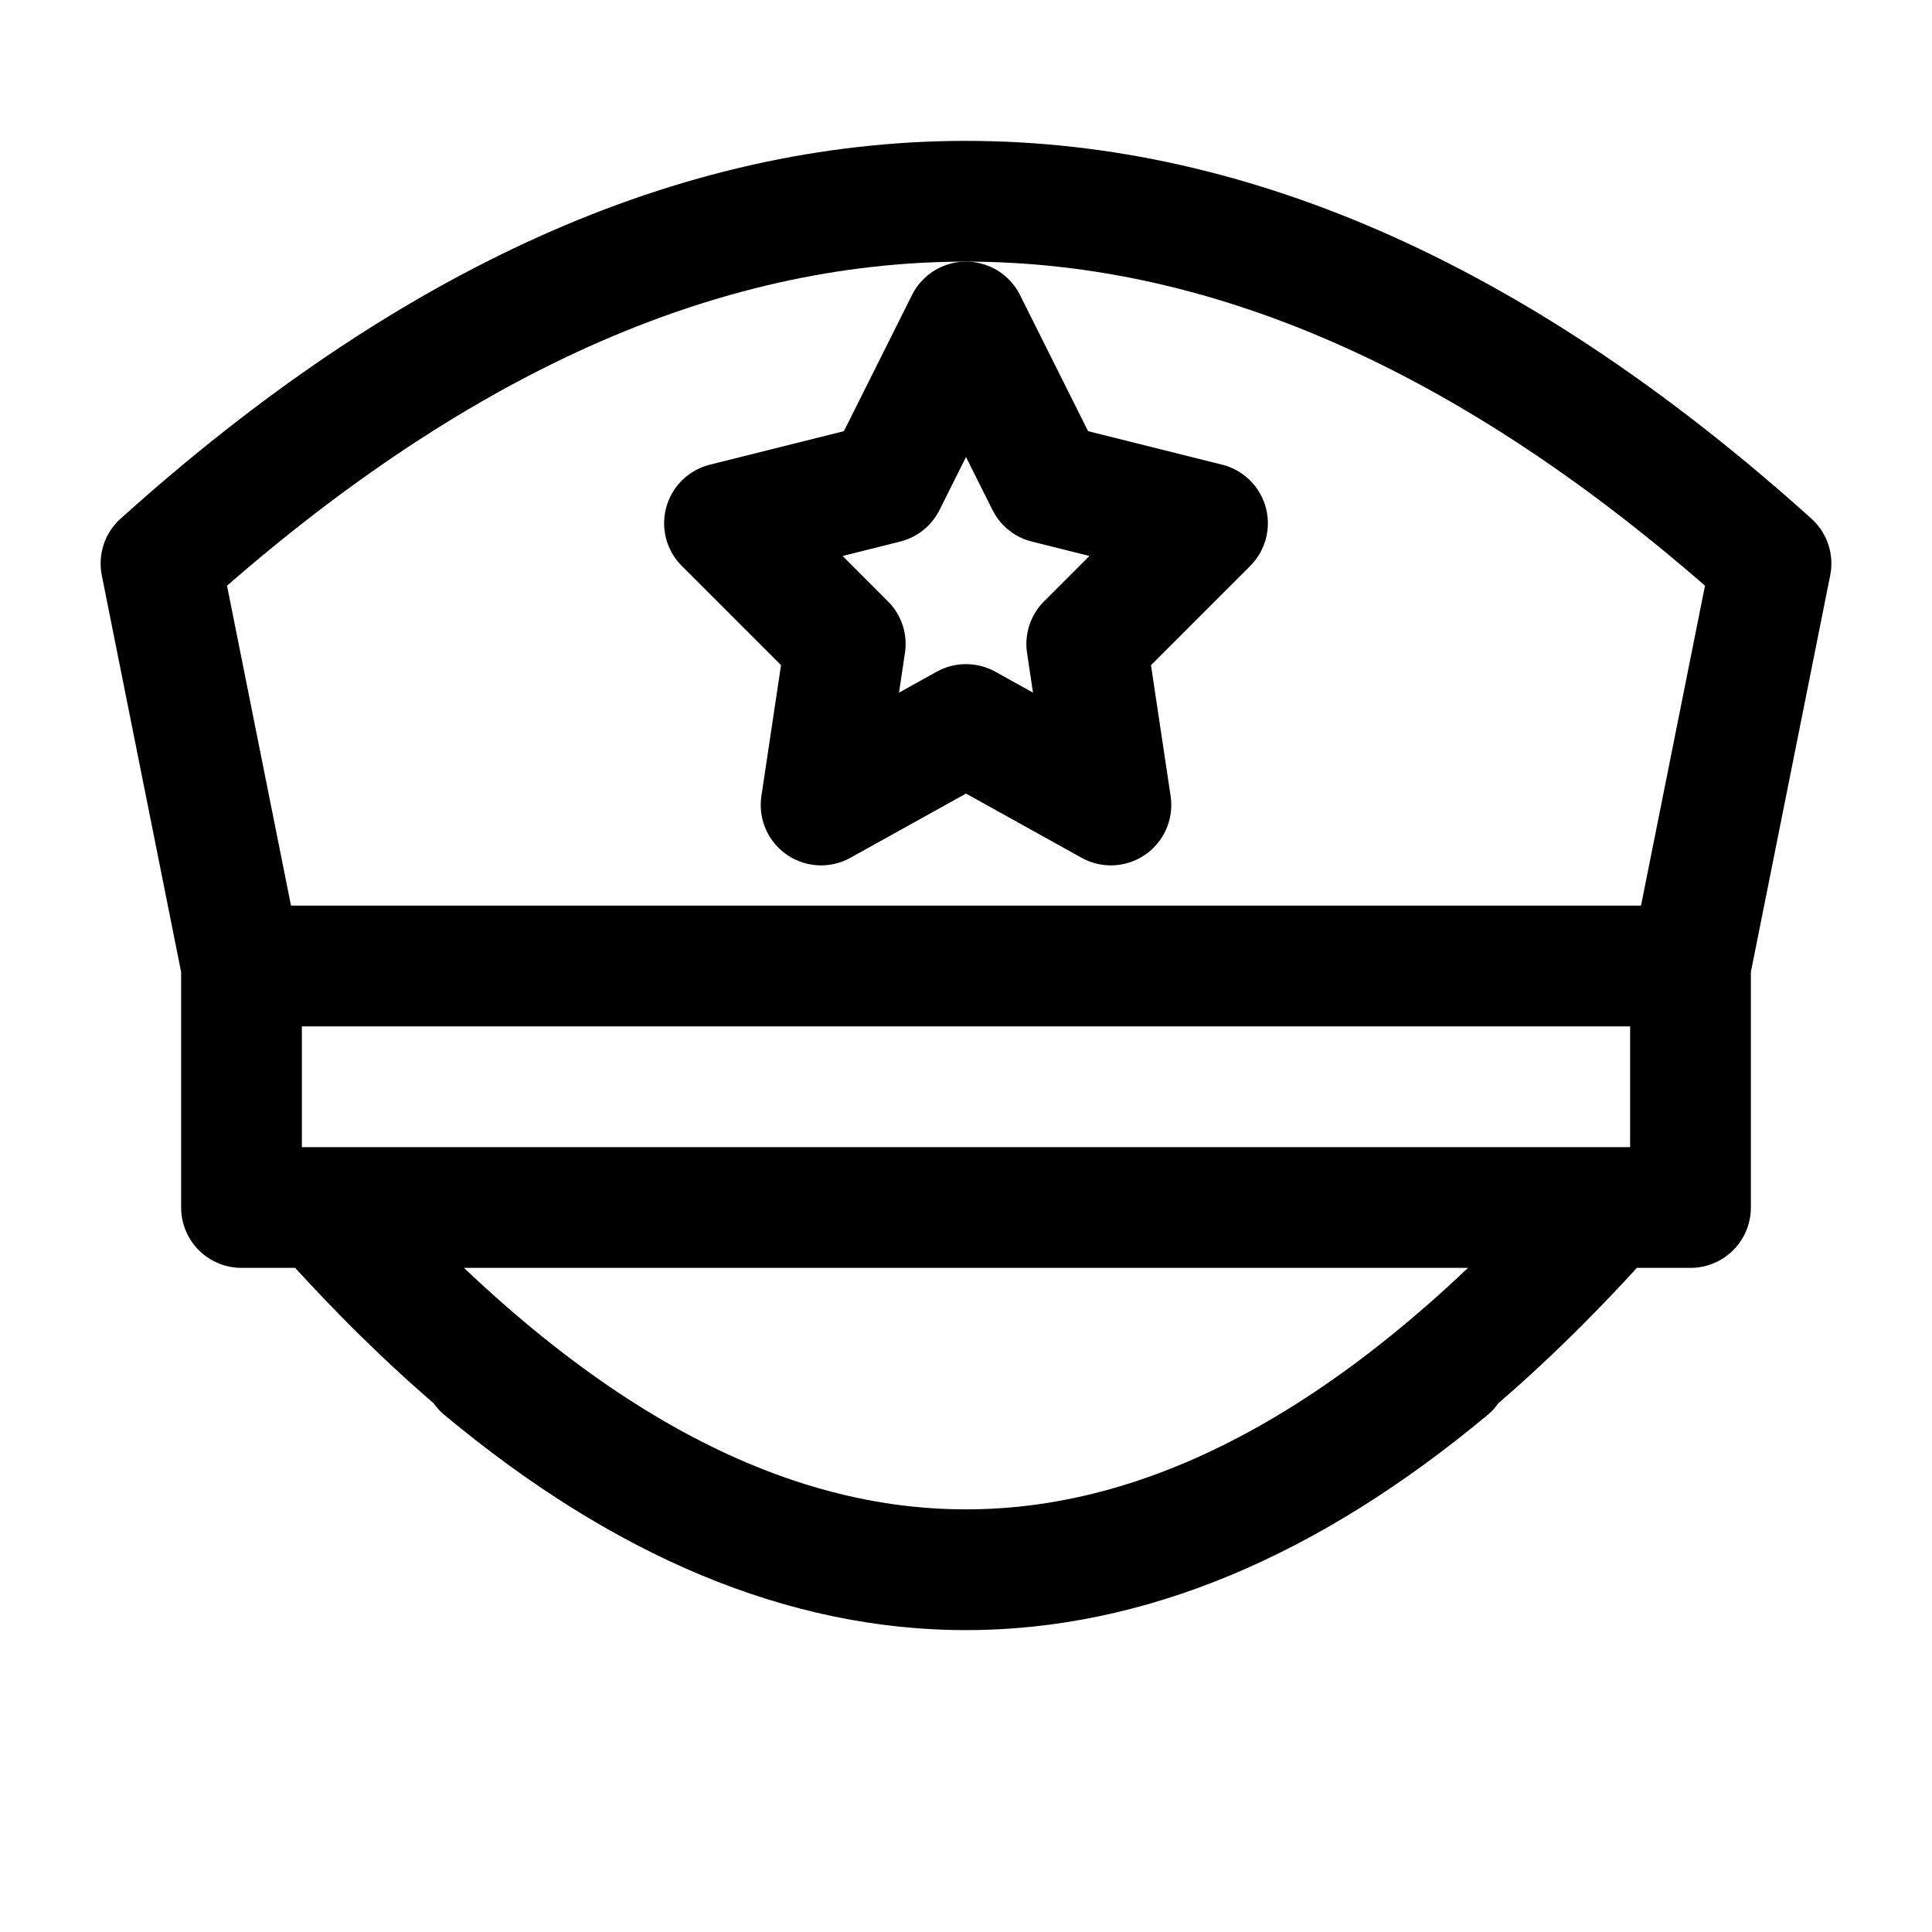
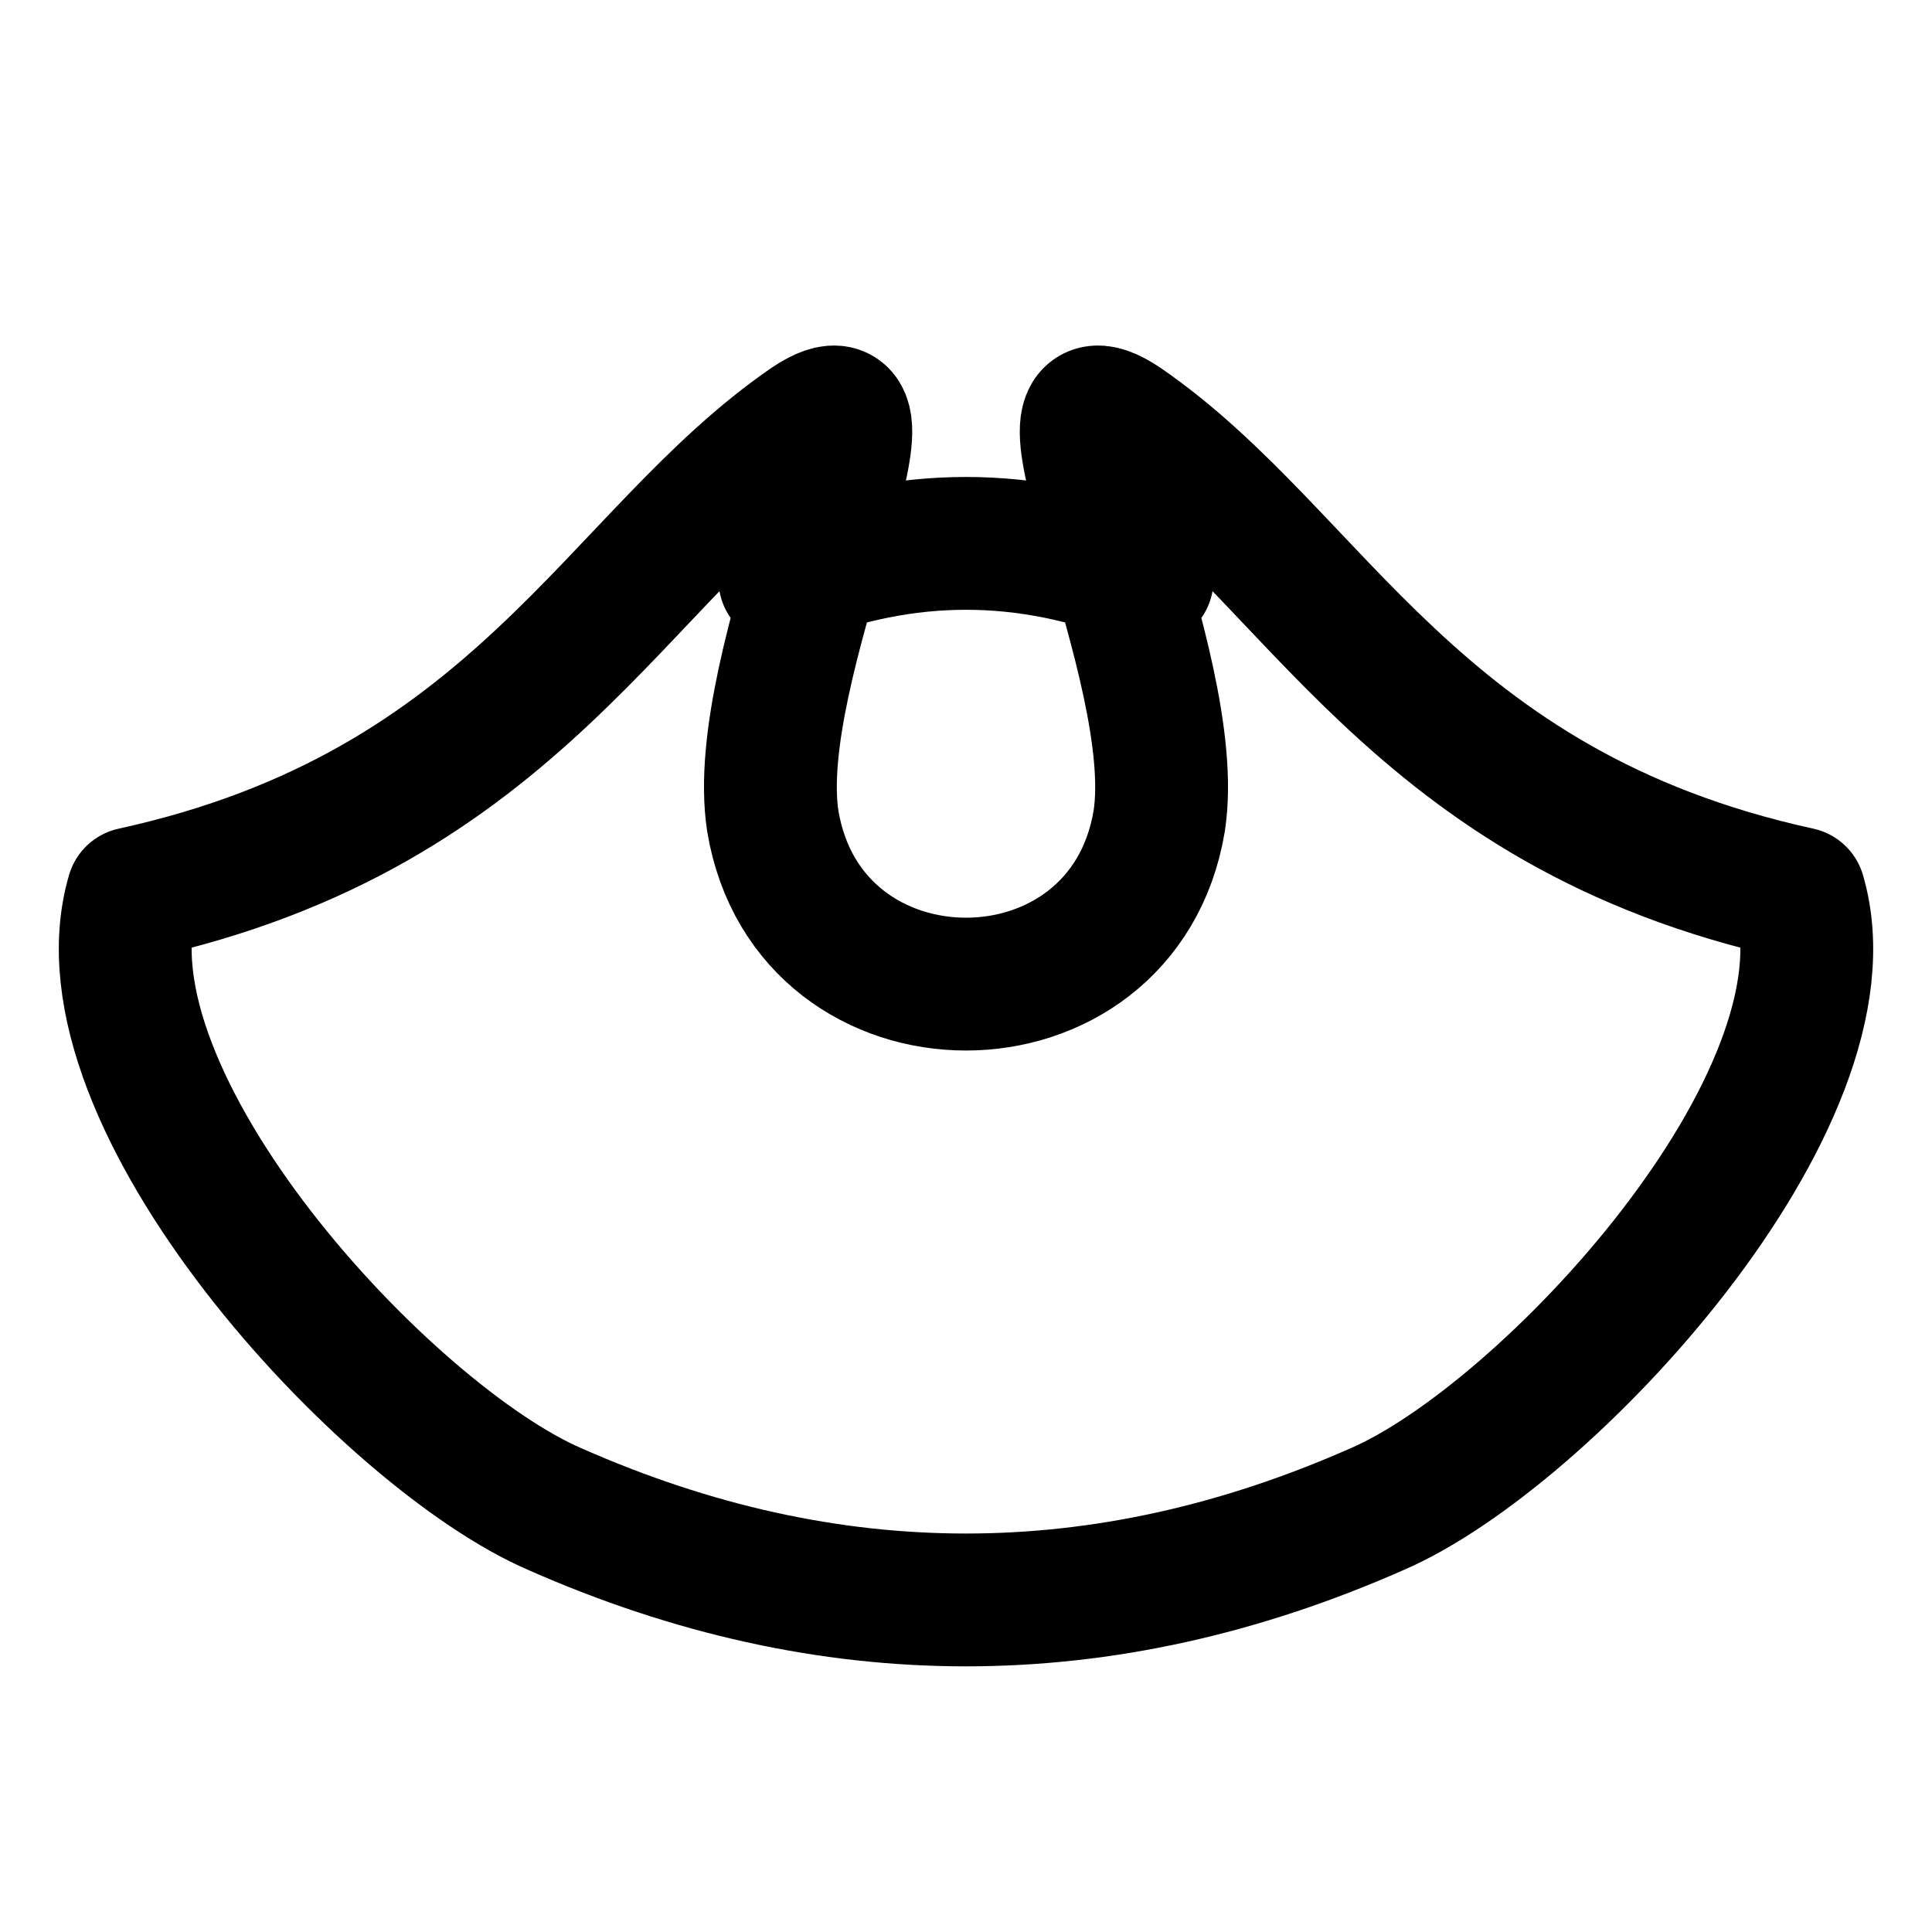
- <svg xmlns="http://www.w3.org/2000/svg" width="24" height="24" viewBox="0 0 24 24" fill="none" stroke="currentColor" stroke-width="1.5" stroke-linecap="round" stroke-linejoin="round">
-   <path d="M3 12 2 7q10-9 20 0l-1 5M3 12h18v3H3zM4 15q8 9 16 0M6 17q6 5 12 0" />
-   <path d="m12 4 1 2 2 .5-1.5 1.5.3 2-1.8-1-1.8 1 .3-2L9 6.5l2-.5z" />
+ <svg xmlns="http://www.w3.org/2000/svg" width="12" height="12" viewBox="0 0 16 16" fill="none" stroke="currentColor" stroke-width="1.1" stroke-linecap="round" stroke-linejoin="round">
+   <path d="M1.1 7.4c3.2-.7 4-2.8 5.6-3.9.9-.6-.5 2-.3 3.3.3 1.8 2.9 1.8 3.2 0 .2-1.3-1.2-3.9-.3-3.3 1.6 1.1 2.4 3.2 5.6 3.9.5 1.7-2.1 4.5-3.5 5.1q-3.4 1.5-6.8 0C3.2 11.9.6 9.1 1.1 7.4ZM6.5 4.8q1.5-.6 3 0" />
</svg>
